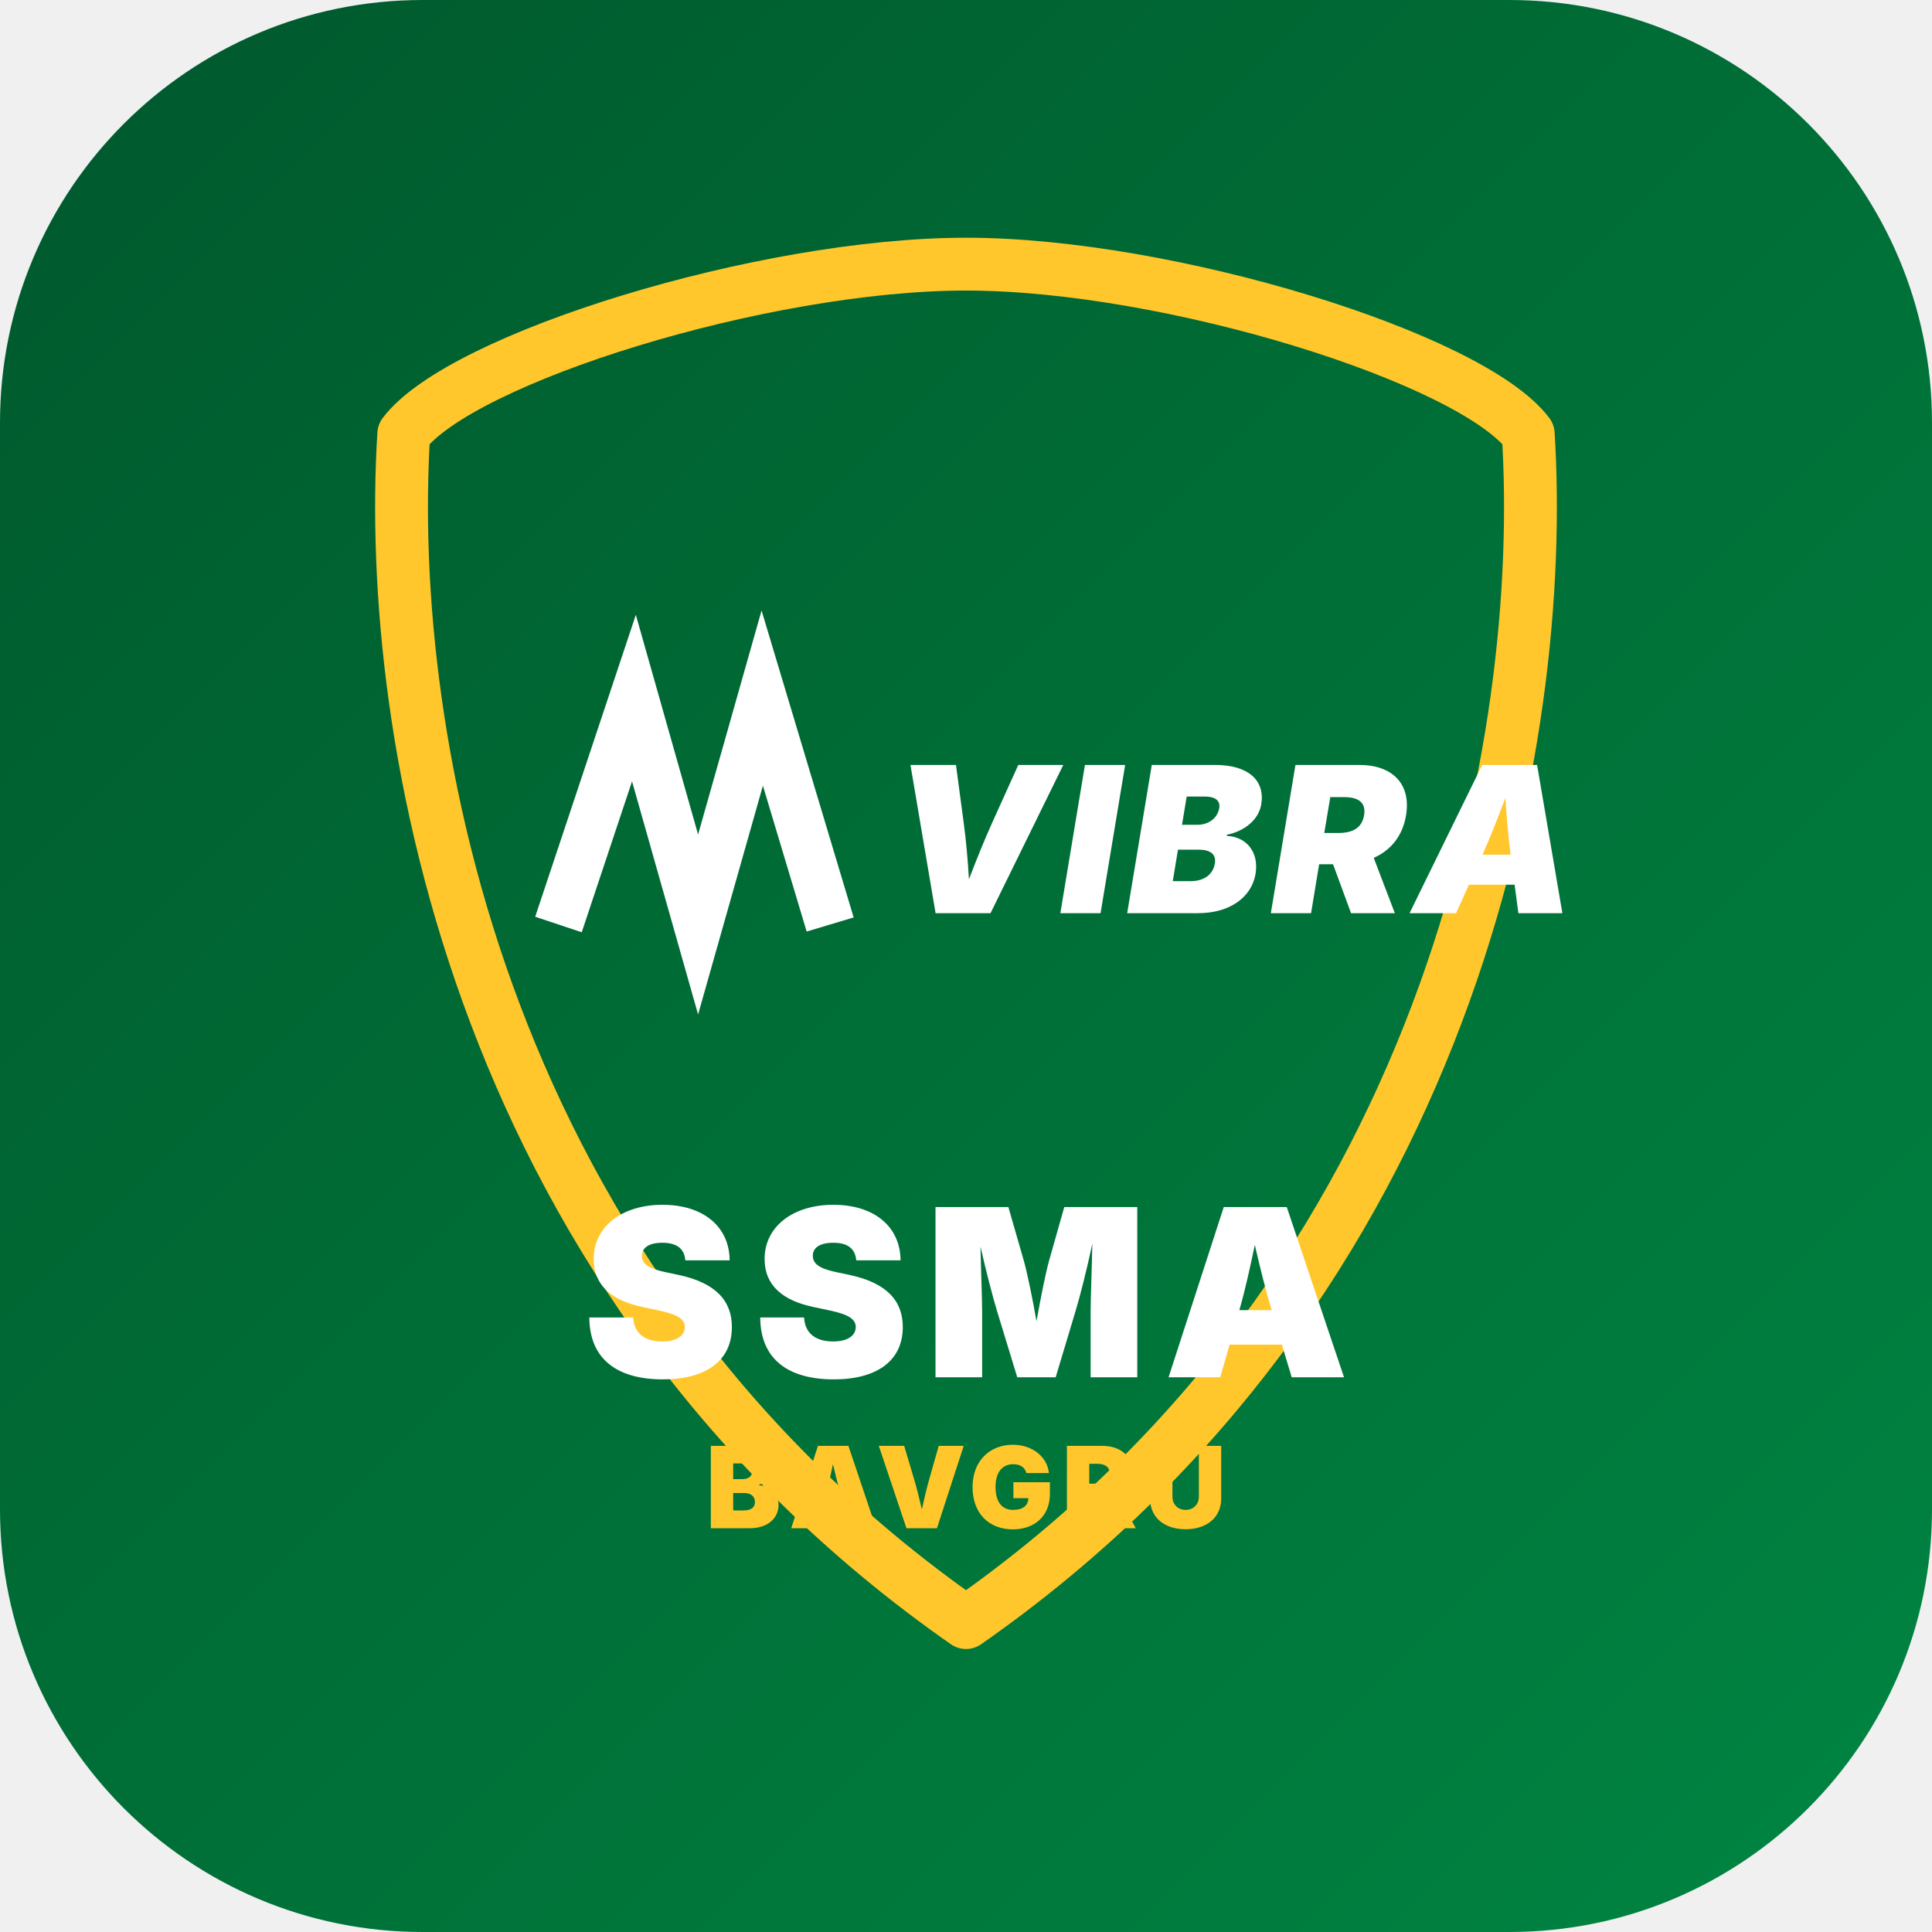
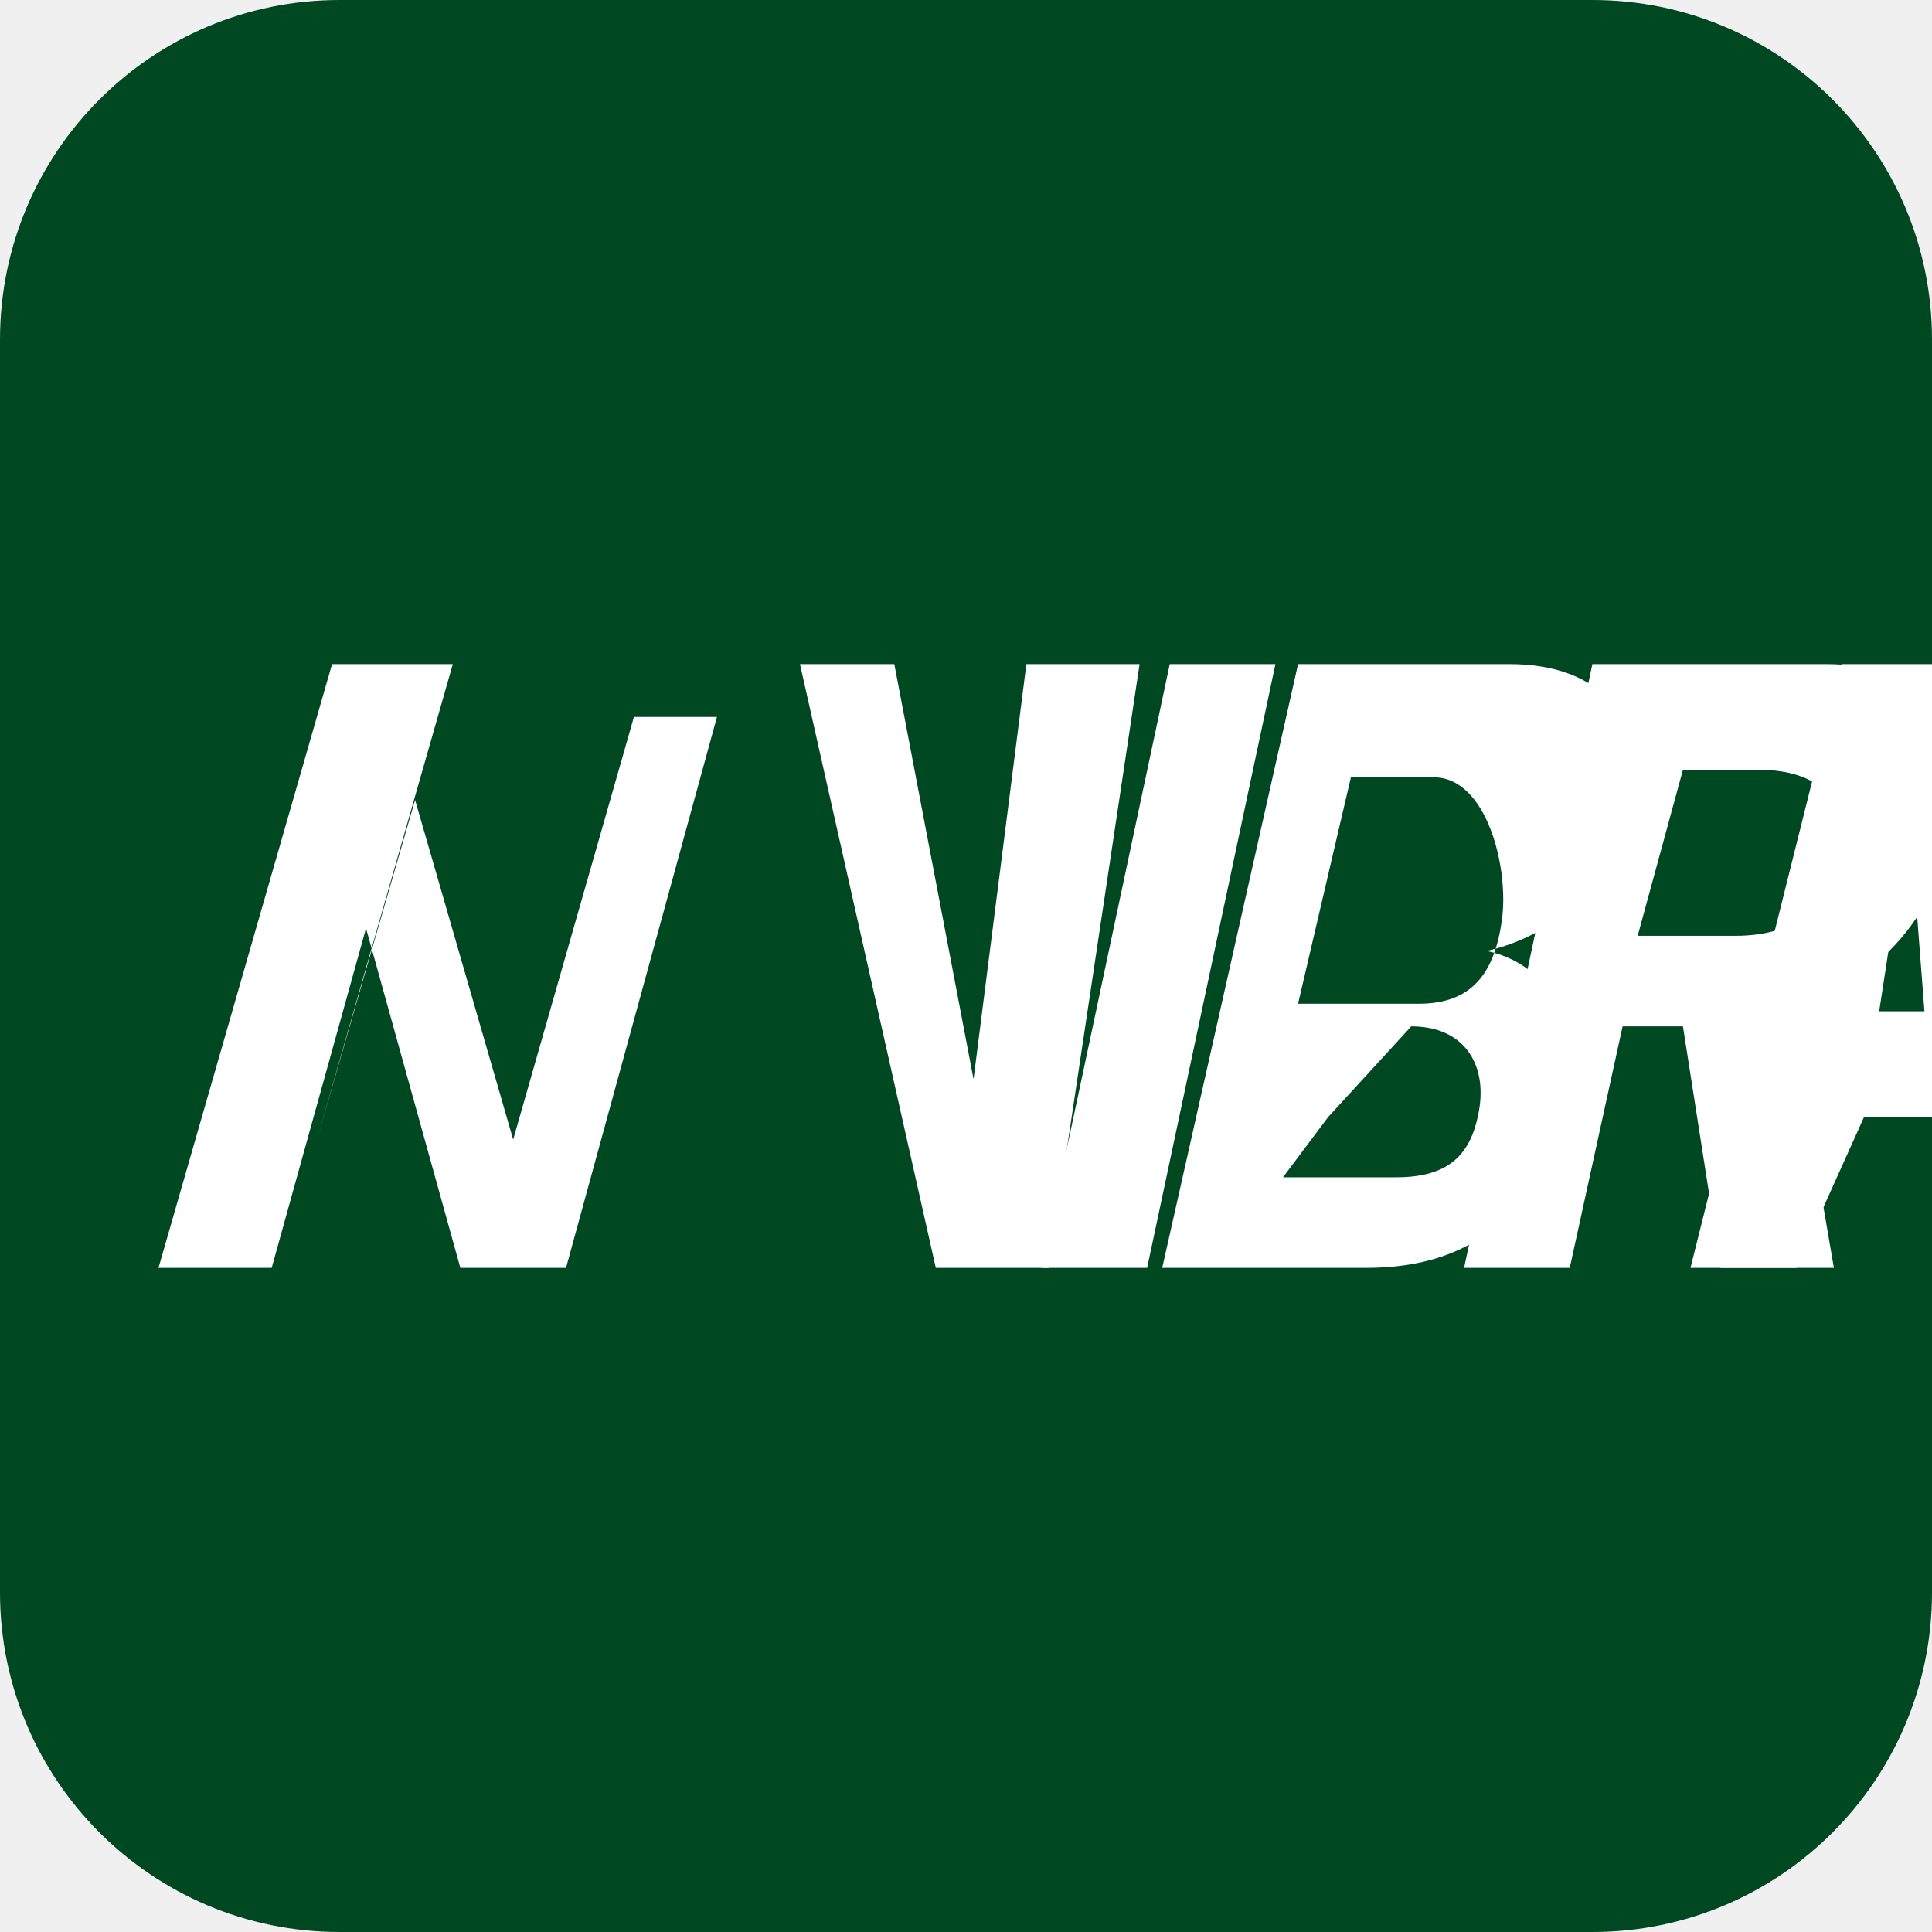
<svg xmlns="http://www.w3.org/2000/svg" viewBox="0 0 512 512" width="100%" height="100%">
-   <defs>
-     <linearGradient id="bg-grad" x1="0%" y1="0%" x2="100%" y2="100%">
-       <stop offset="0%" stop-color="#00582C" />
-       <stop offset="100%" stop-color="#008542" />
-     </linearGradient>
-   </defs>
-   <rect width="512" height="512" rx="112" fill="url(#bg-grad)" />
-   <path d="M256,70 C310,70 390,95 405,115 C410,195 385,340 256,430 C127,340 102,195 107,115 C122,95 202,70 256,70 Z" fill="none" stroke="#FFC72C" stroke-width="14" stroke-linejoin="round" />
-   <g>
-     <path d="M 148 245 L 168 185 L 185 245 L 202 185 L 220 245" fill="none" stroke="#FFFFFF" stroke-width="13" stroke-linecap="butt" stroke-linejoin="miter" stroke-miterlimit="5" />
-     <text x="236" y="242" fill="#FFFFFF" font-family="system-ui, -apple-system, sans-serif" font-size="54" font-weight="900" font-style="italic" letter-spacing="2">VIBRA</text>
+   <rect width="512" height="512" rx="90" fill="#004822" />
+   <g fill="#FFFFFF" transform="translate(42, 176)">
+     <path d="M 0,160 L 46,0 L 78,0 L 42,126 L 68,36 L 94,126 L 126,14 L 148,14 L 108,160 L 80,160 L 55,70 L 30,160 Z" />
+     <path d="M 170,0 L 206,160 L 236,160 L 260,0 L 230,0 L 216,110 L 195,0 Z" />
+     <path d="M 268,0 L 296,0 L 262,160 L 234,160 Z" />
+     <path d="M 302,0 L 358,0 C 382,0 395,14 390,38 C 386,58 370,72 352,76 C 370,80 376,96 371,118 C 365,146 348,160 320,160 L 266,160 Z M 316,30 L 302,90 L 334,90 C 348,90 354,82 356,68 C 358,54 352,30 338,30 Z M 310,120 L 298,136 L 328,136 C 342,136 348,130 350,118 C 352,106 346,96 332,96 Z" />
+     <path d="M 390,0 L 442,0 C 468,0 480,16 476,42 C 471,68 454,86 432,90 L 444,160 L 414,160 L 404,96 L 388,96 L 374,160 L 346,160 L 380,0 Z M 404,28 L 392,72 L 418,72 C 434,72 444,64 446,50 C 448,36 440,28 424,28 Z" />
+     <path d="M 474,0 L 510,160 L 480,160 L 472,120 L 452,120 L 434,160 L 406,160 L 446,0 Z M 464,40 L 456,92 L 468,92 Z" />
  </g>
-   <text x="256" y="365" fill="#FFFFFF" font-family="system-ui, -apple-system, sans-serif" font-size="62" font-weight="900" text-anchor="middle" letter-spacing="4">SSMA</text>
-   <text x="256" y="405" fill="#FFC72C" font-family="system-ui, -apple-system, sans-serif" font-size="30" font-weight="900" text-anchor="middle" letter-spacing="2">BAVGRU</text>
</svg>
